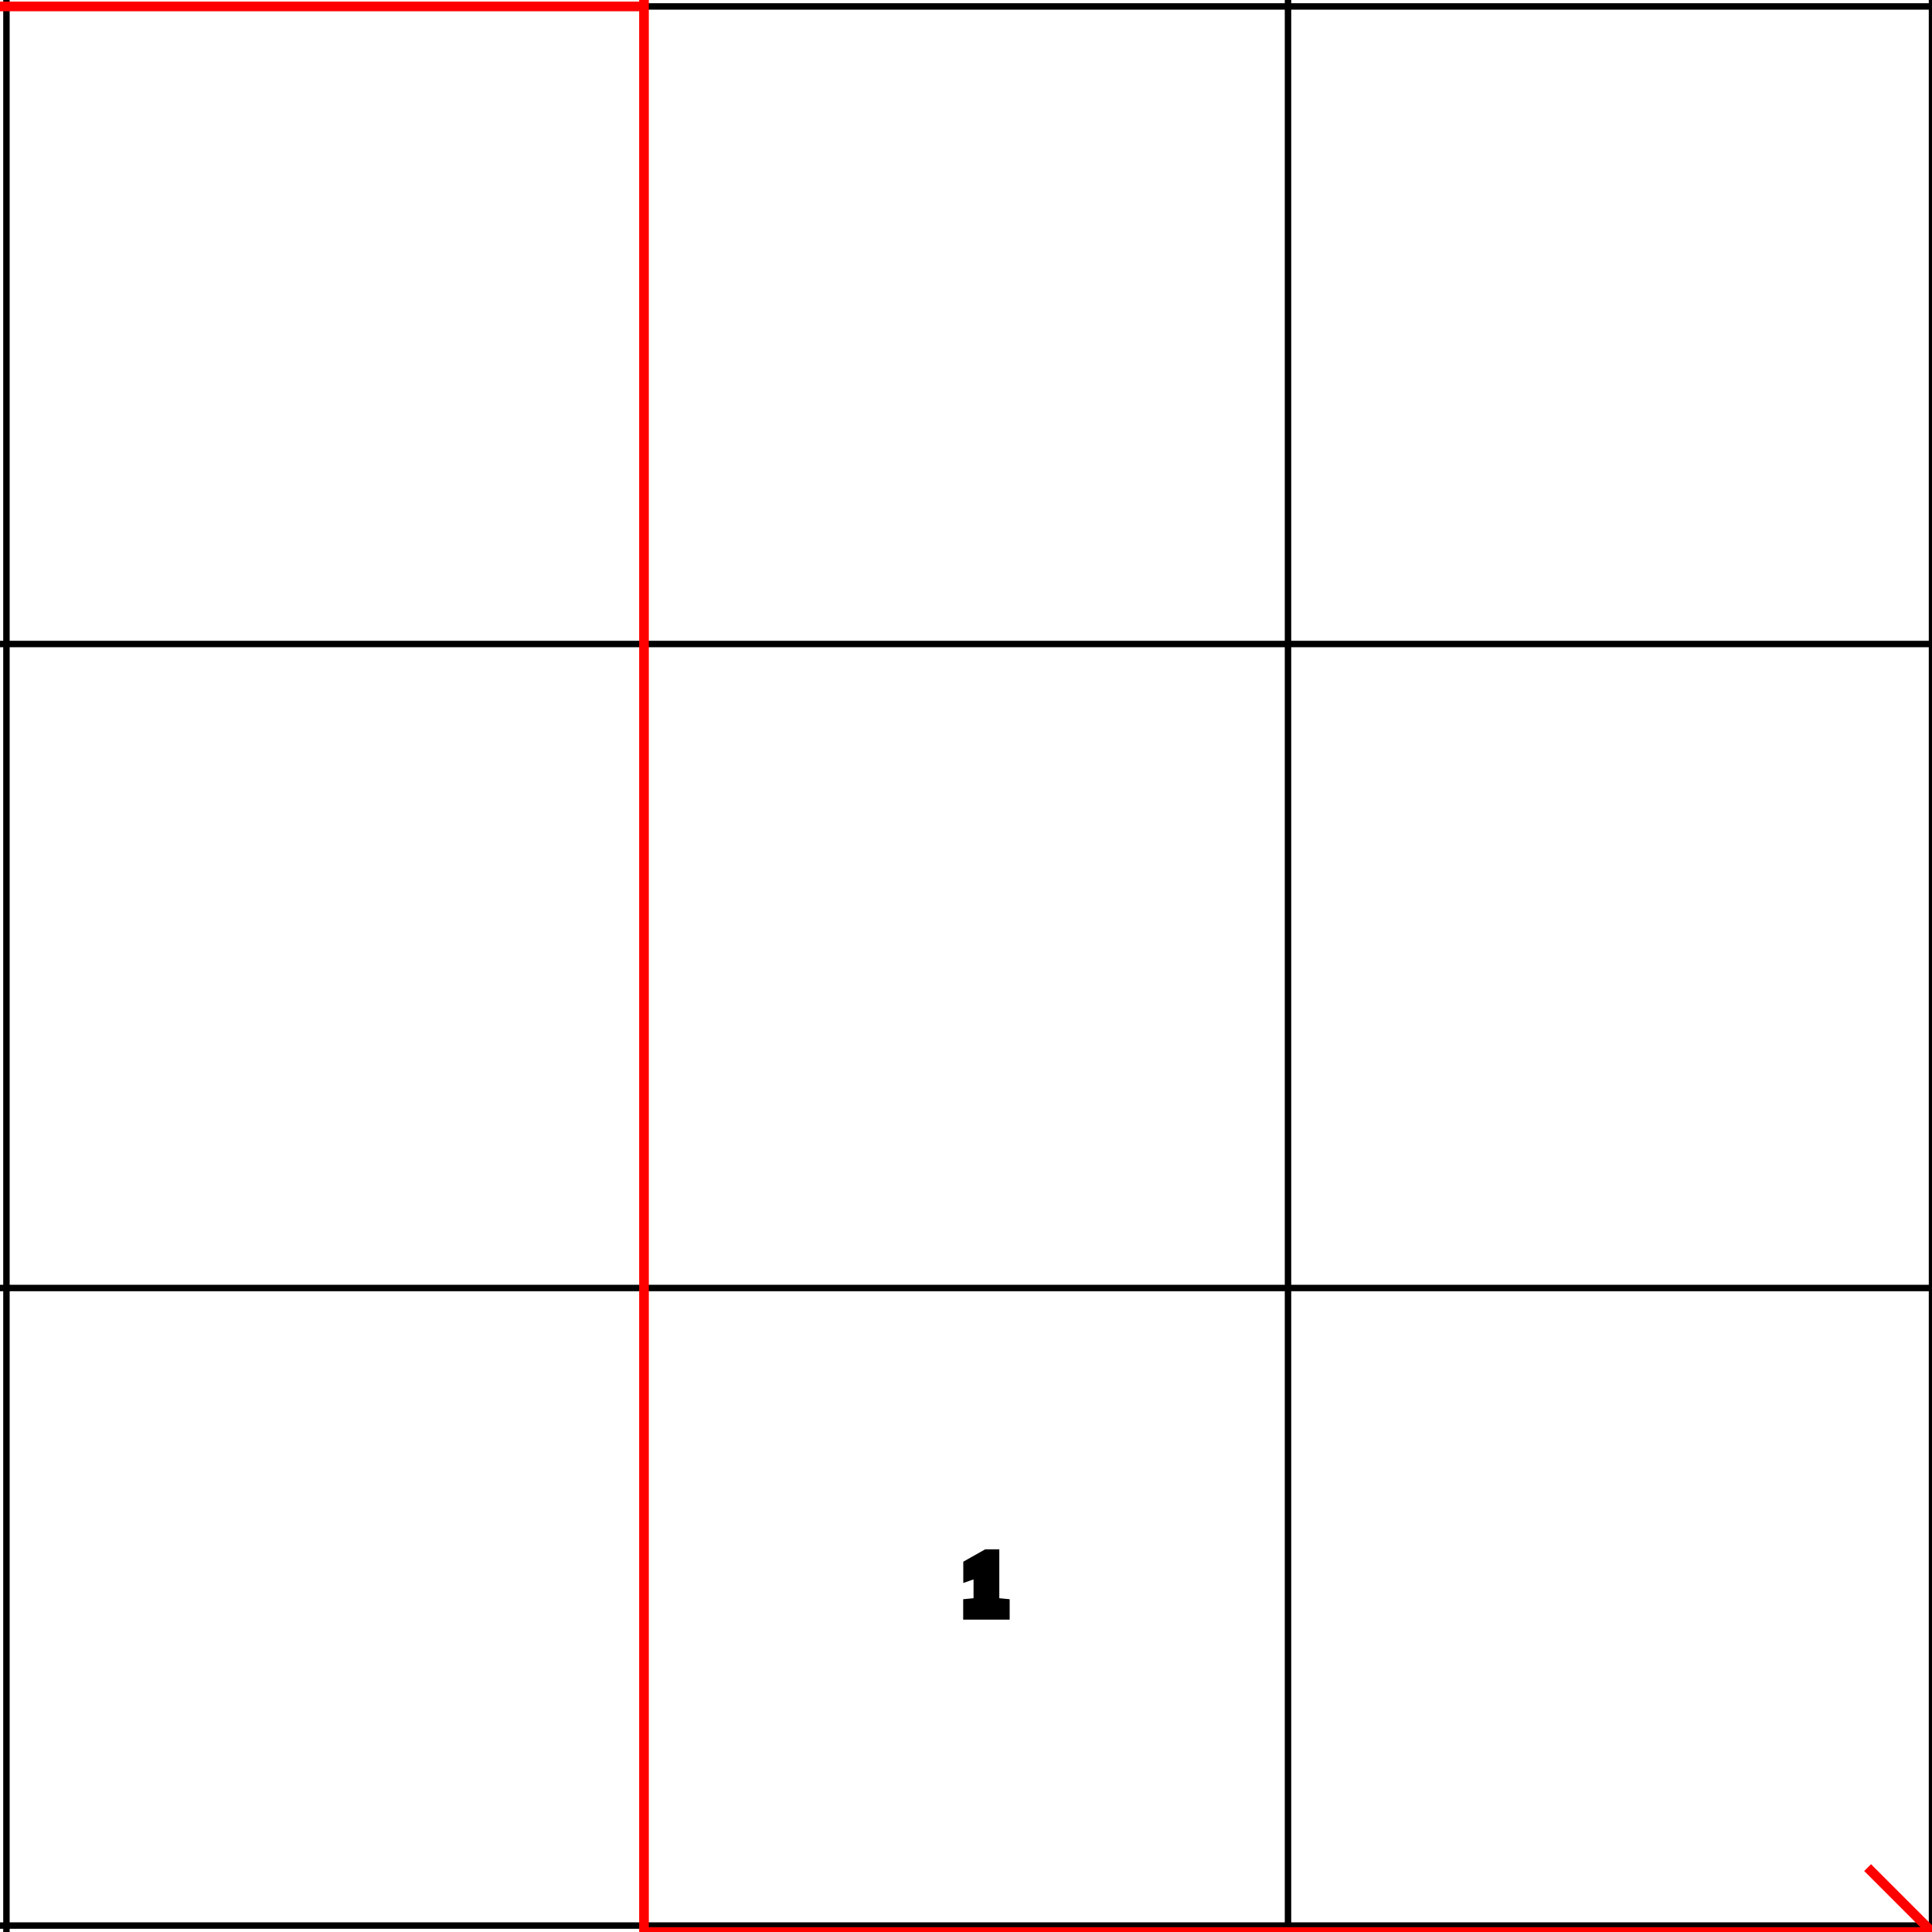
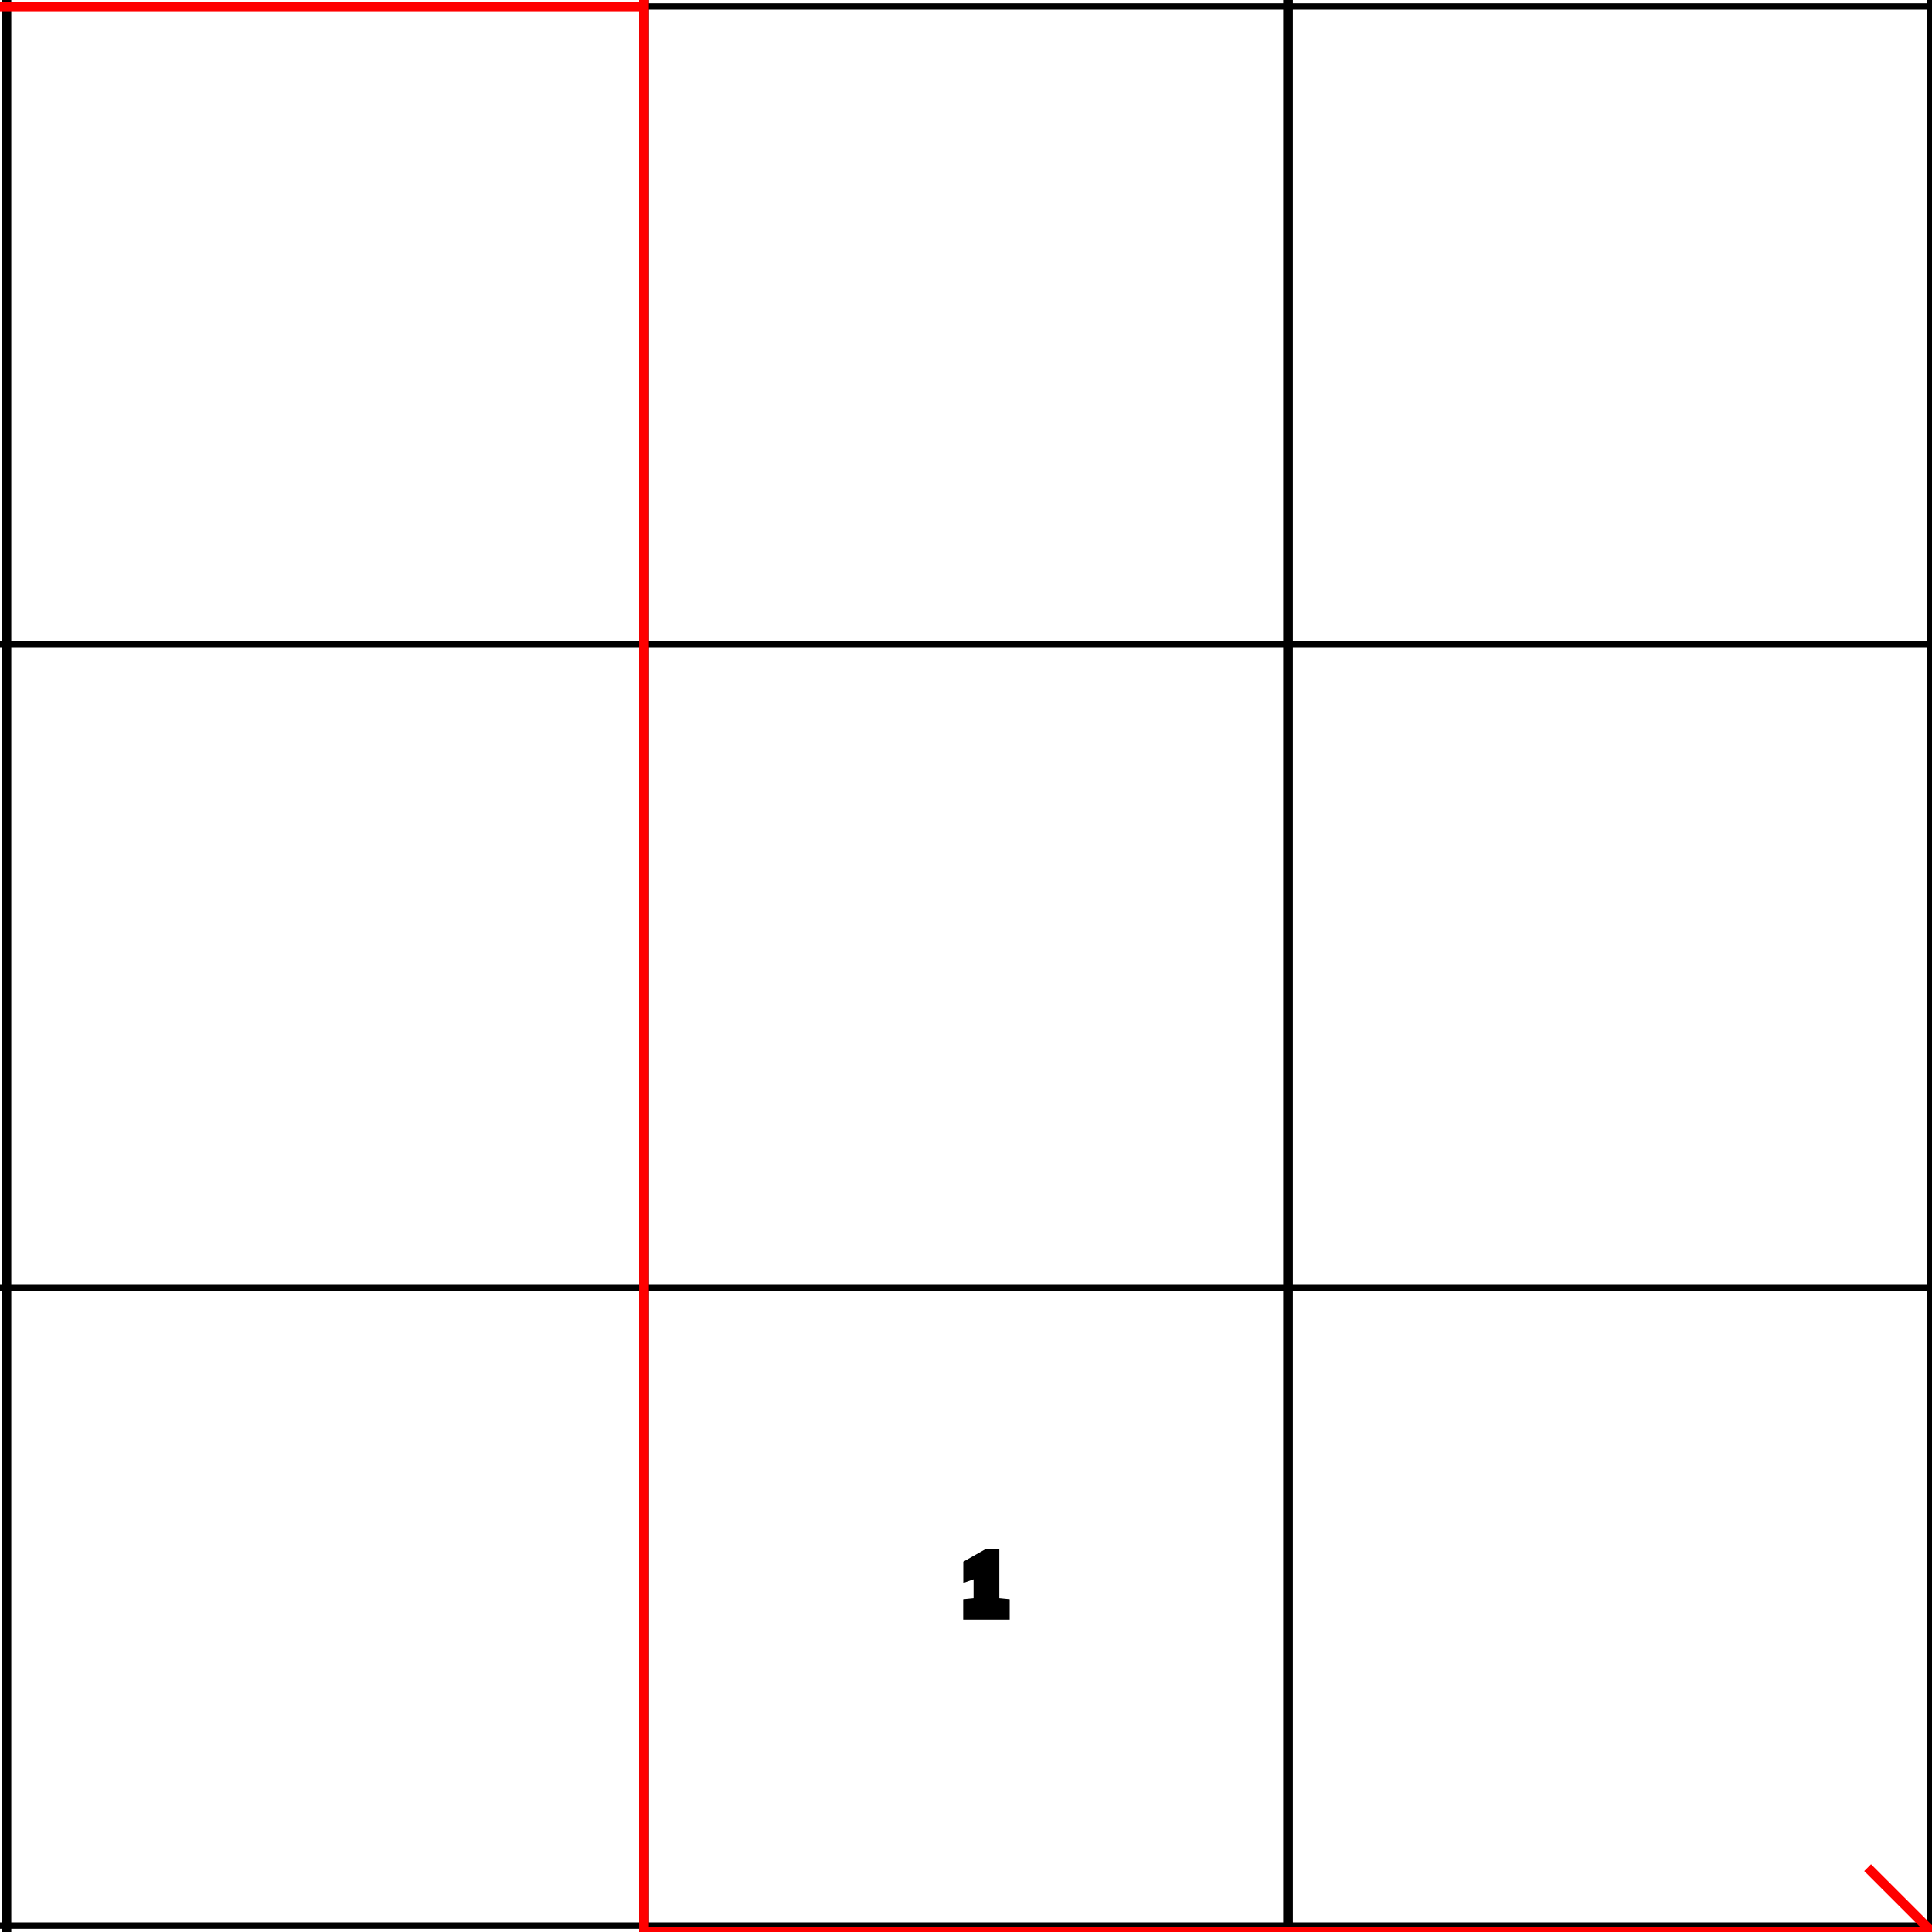
<svg xmlns="http://www.w3.org/2000/svg" version="1.1" id="Capa_1" x="1px" y="1px" width="300" height="300" style="enable-background:new 0 0 255 0;" xml:space="preserve">
  <g stroke="black" stroke-width="3">
	Verticals
-    <path stroke-width="1" d="      M 1 0 l 0 300     M 300 0 l 0 300     M 100 0 l 0 300     M 200 0 l 0 300    " />
+    <path stroke-width="1.5" d="      M 1 0 l 0 300     M 300 0 l 0 300     M 100 0 l 0 300     M 200 0 l 0 300    " />
  Horizontals
   <path stroke="black" stroke-width="1" d="     M 0 1 l 300 0     M 0 100 l 300 0     M 0 200 l 300 0     M 0 299 l 300 0    " />
 	Changes
   <path stroke="red" stroke-width="1.5" d="     M 0 1 l 100 0     M 100 0 l 0 300     M 100 300 l 200 0    " />
  	Arrow
   <path stroke="red" stroke-width="1.5" d="     M 290 290 l 11 11    " />
    <text x="150" y="250">1</text>
  </g>
</svg>
